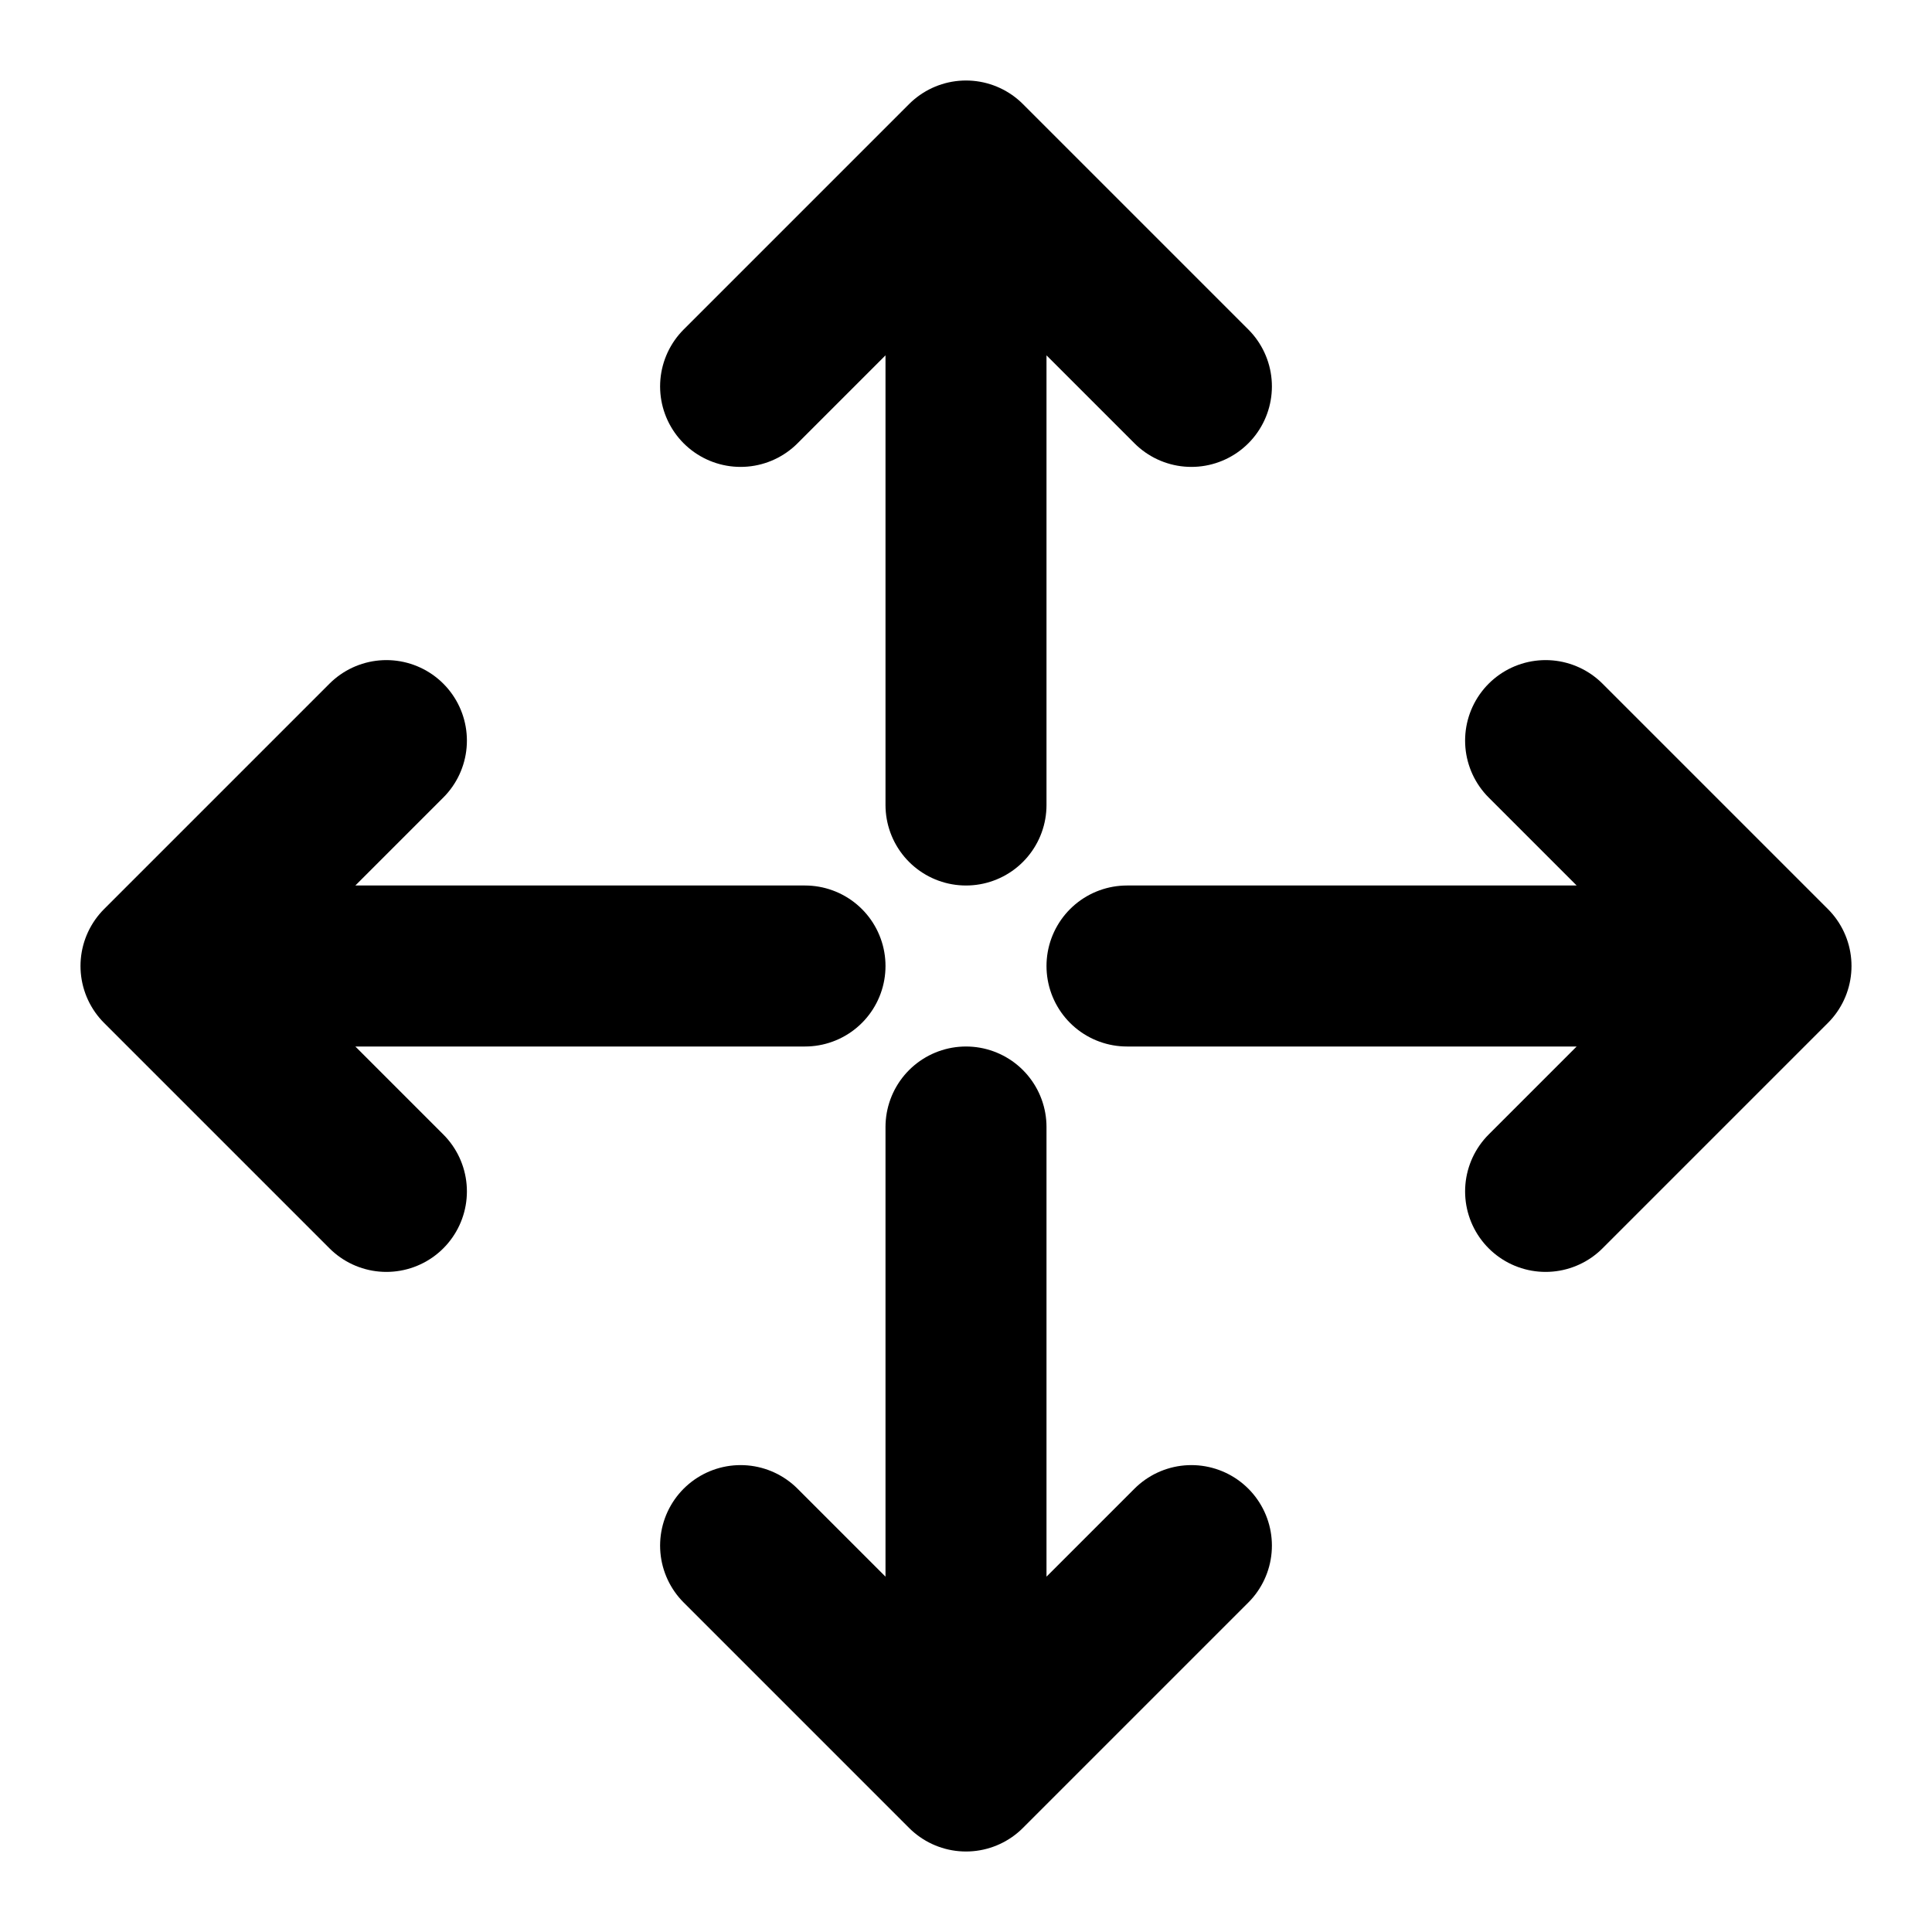
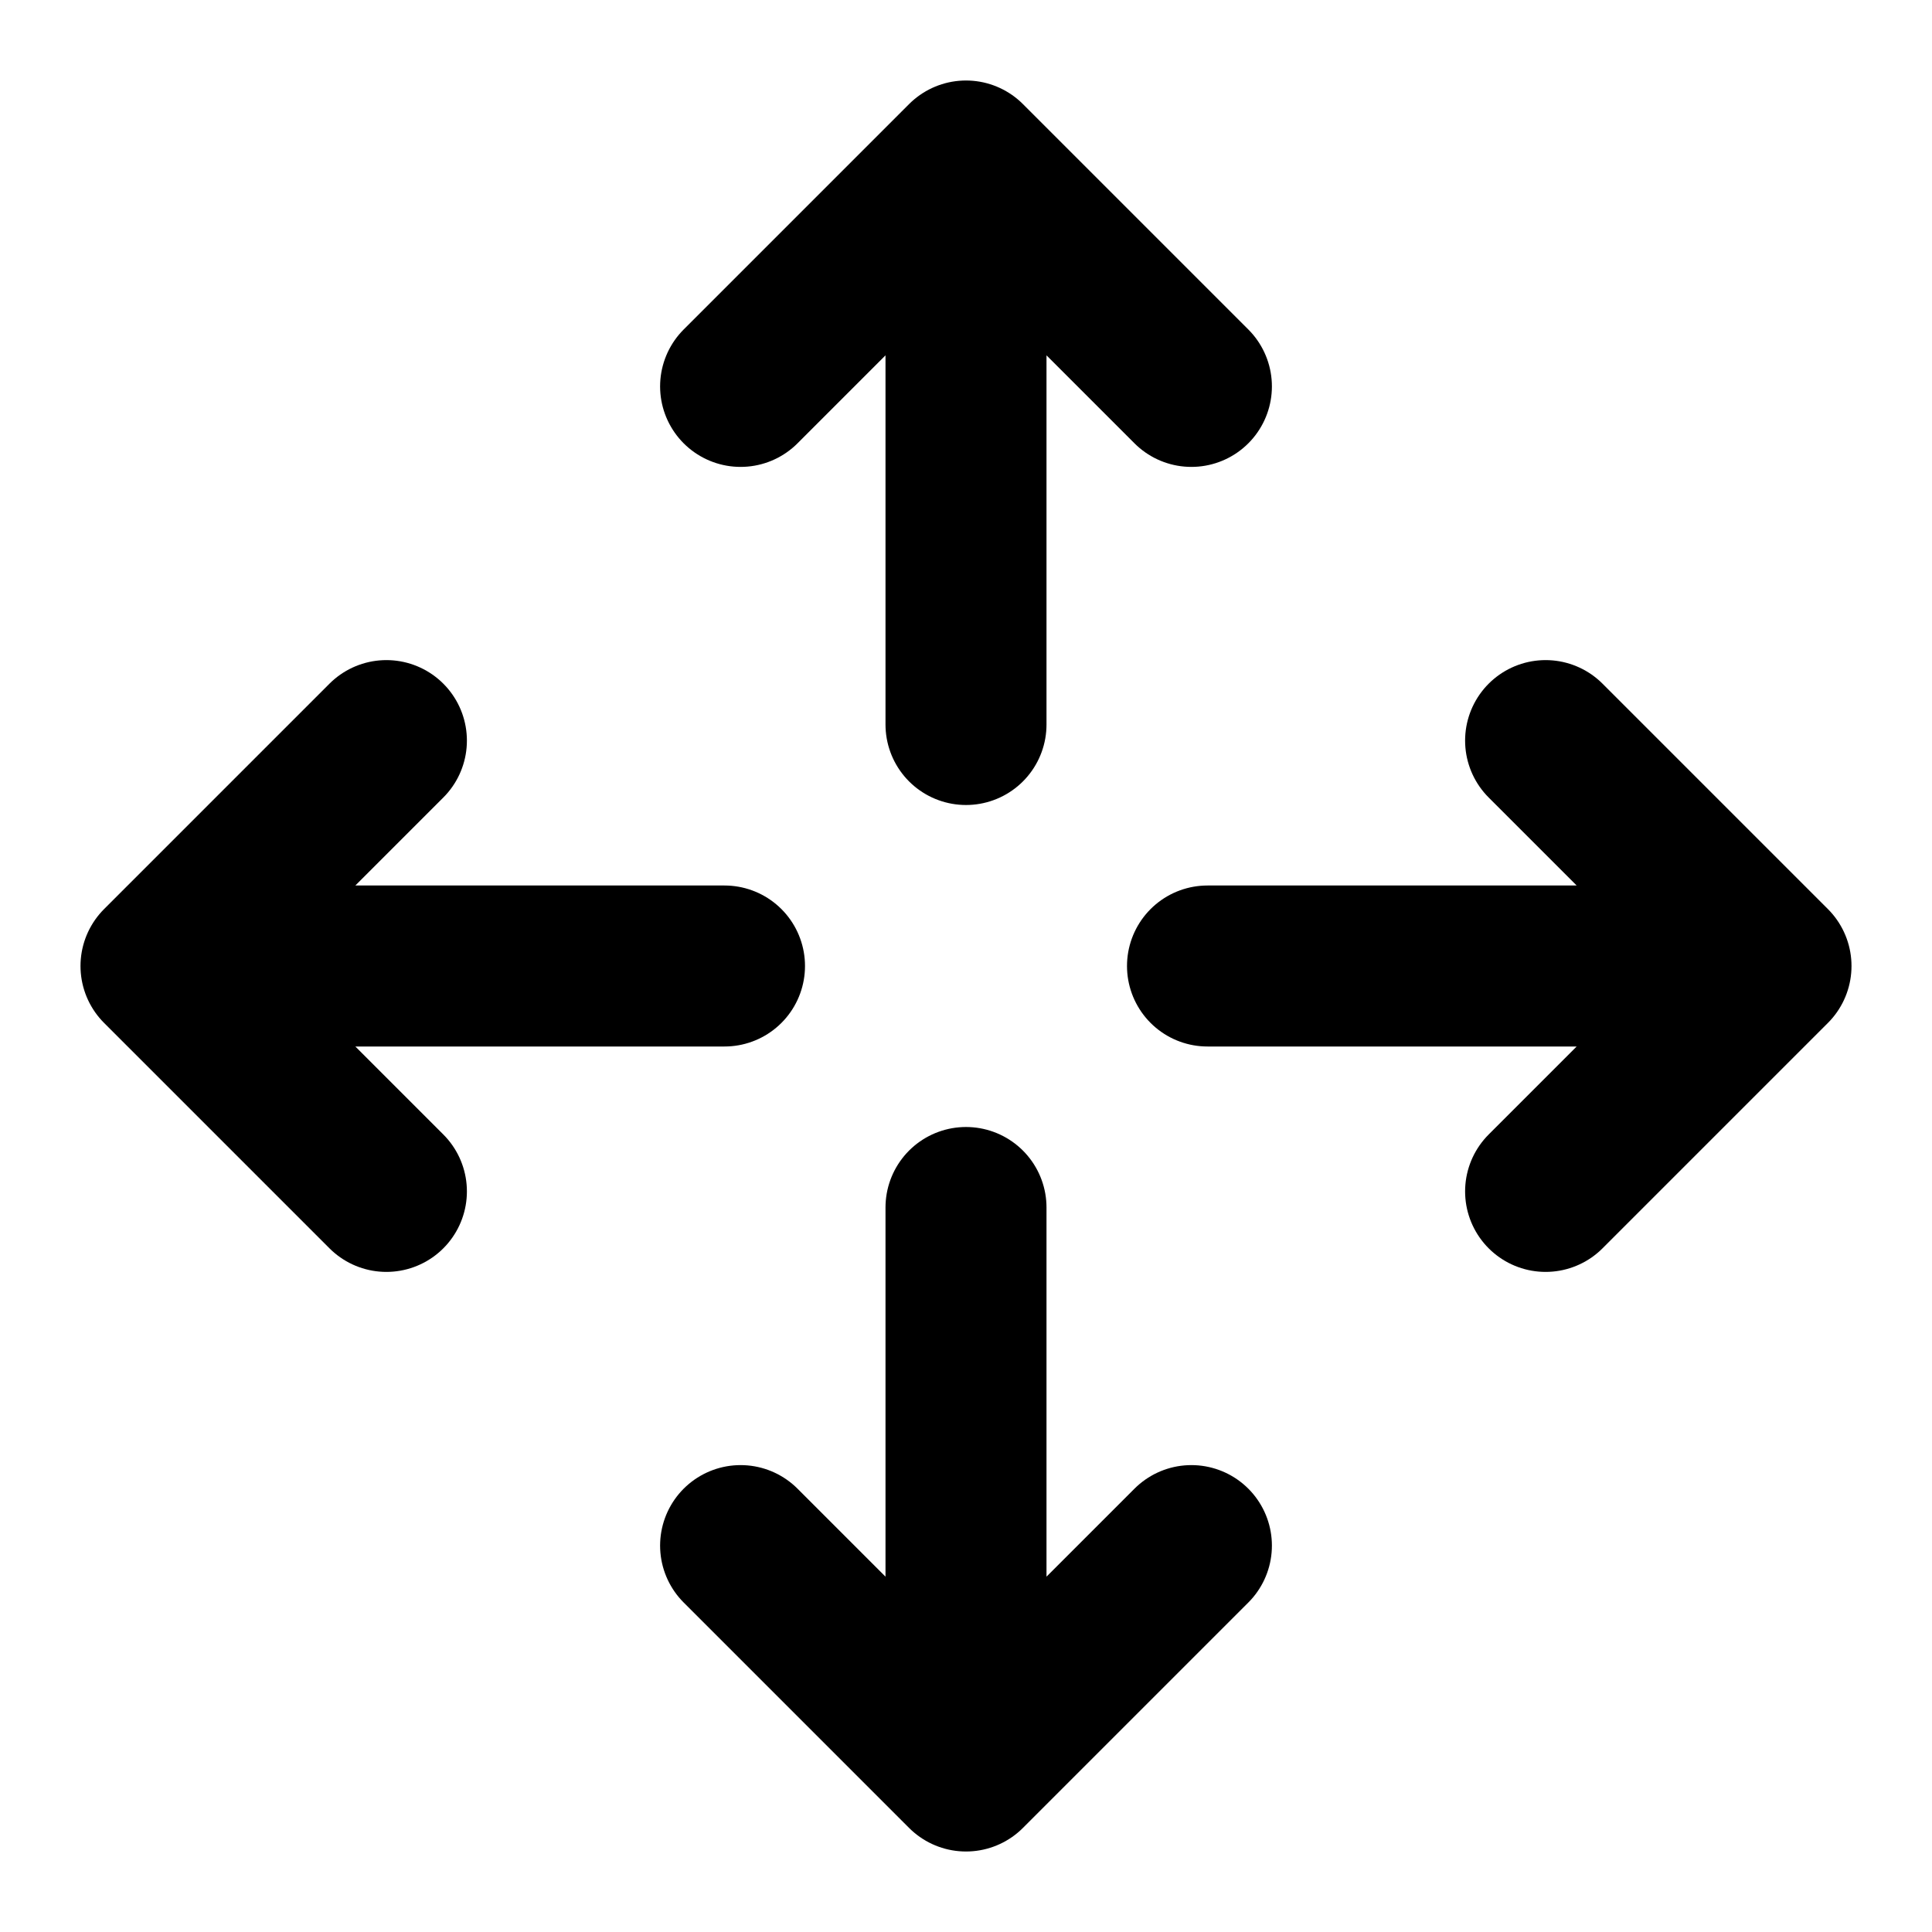
<svg xmlns="http://www.w3.org/2000/svg" viewBox="0 0 24 24" fill-rule="evenodd" clip-rule="evenodd" stroke-linecap="round" stroke-linejoin="round" stroke-miterlimit="1.5">
-   <path d="M12 2v8M12 22v-8M14.8 4.8L12 2 9.2 4.8M9.2 19.2L12 22l2.8-2.8M22 12h-8M2 12h8M19.2 14.8L22 12l-2.8-2.8M4.8 9.2L2 12l2.8 2.8" fill="none" stroke="#000" stroke-width="2" />
+   <path d="M12 2v7M12 22v-7M14.8 4.8L12 2 9.2 4.8M9.2 19.2L12 22l2.8-2.8M22 12h-7M2 12h7M19.2 14.8L22 12l-2.8-2.8M4.8 9.2L2 12l2.8 2.8" fill="none" stroke="#000" stroke-width="2" />
</svg>
